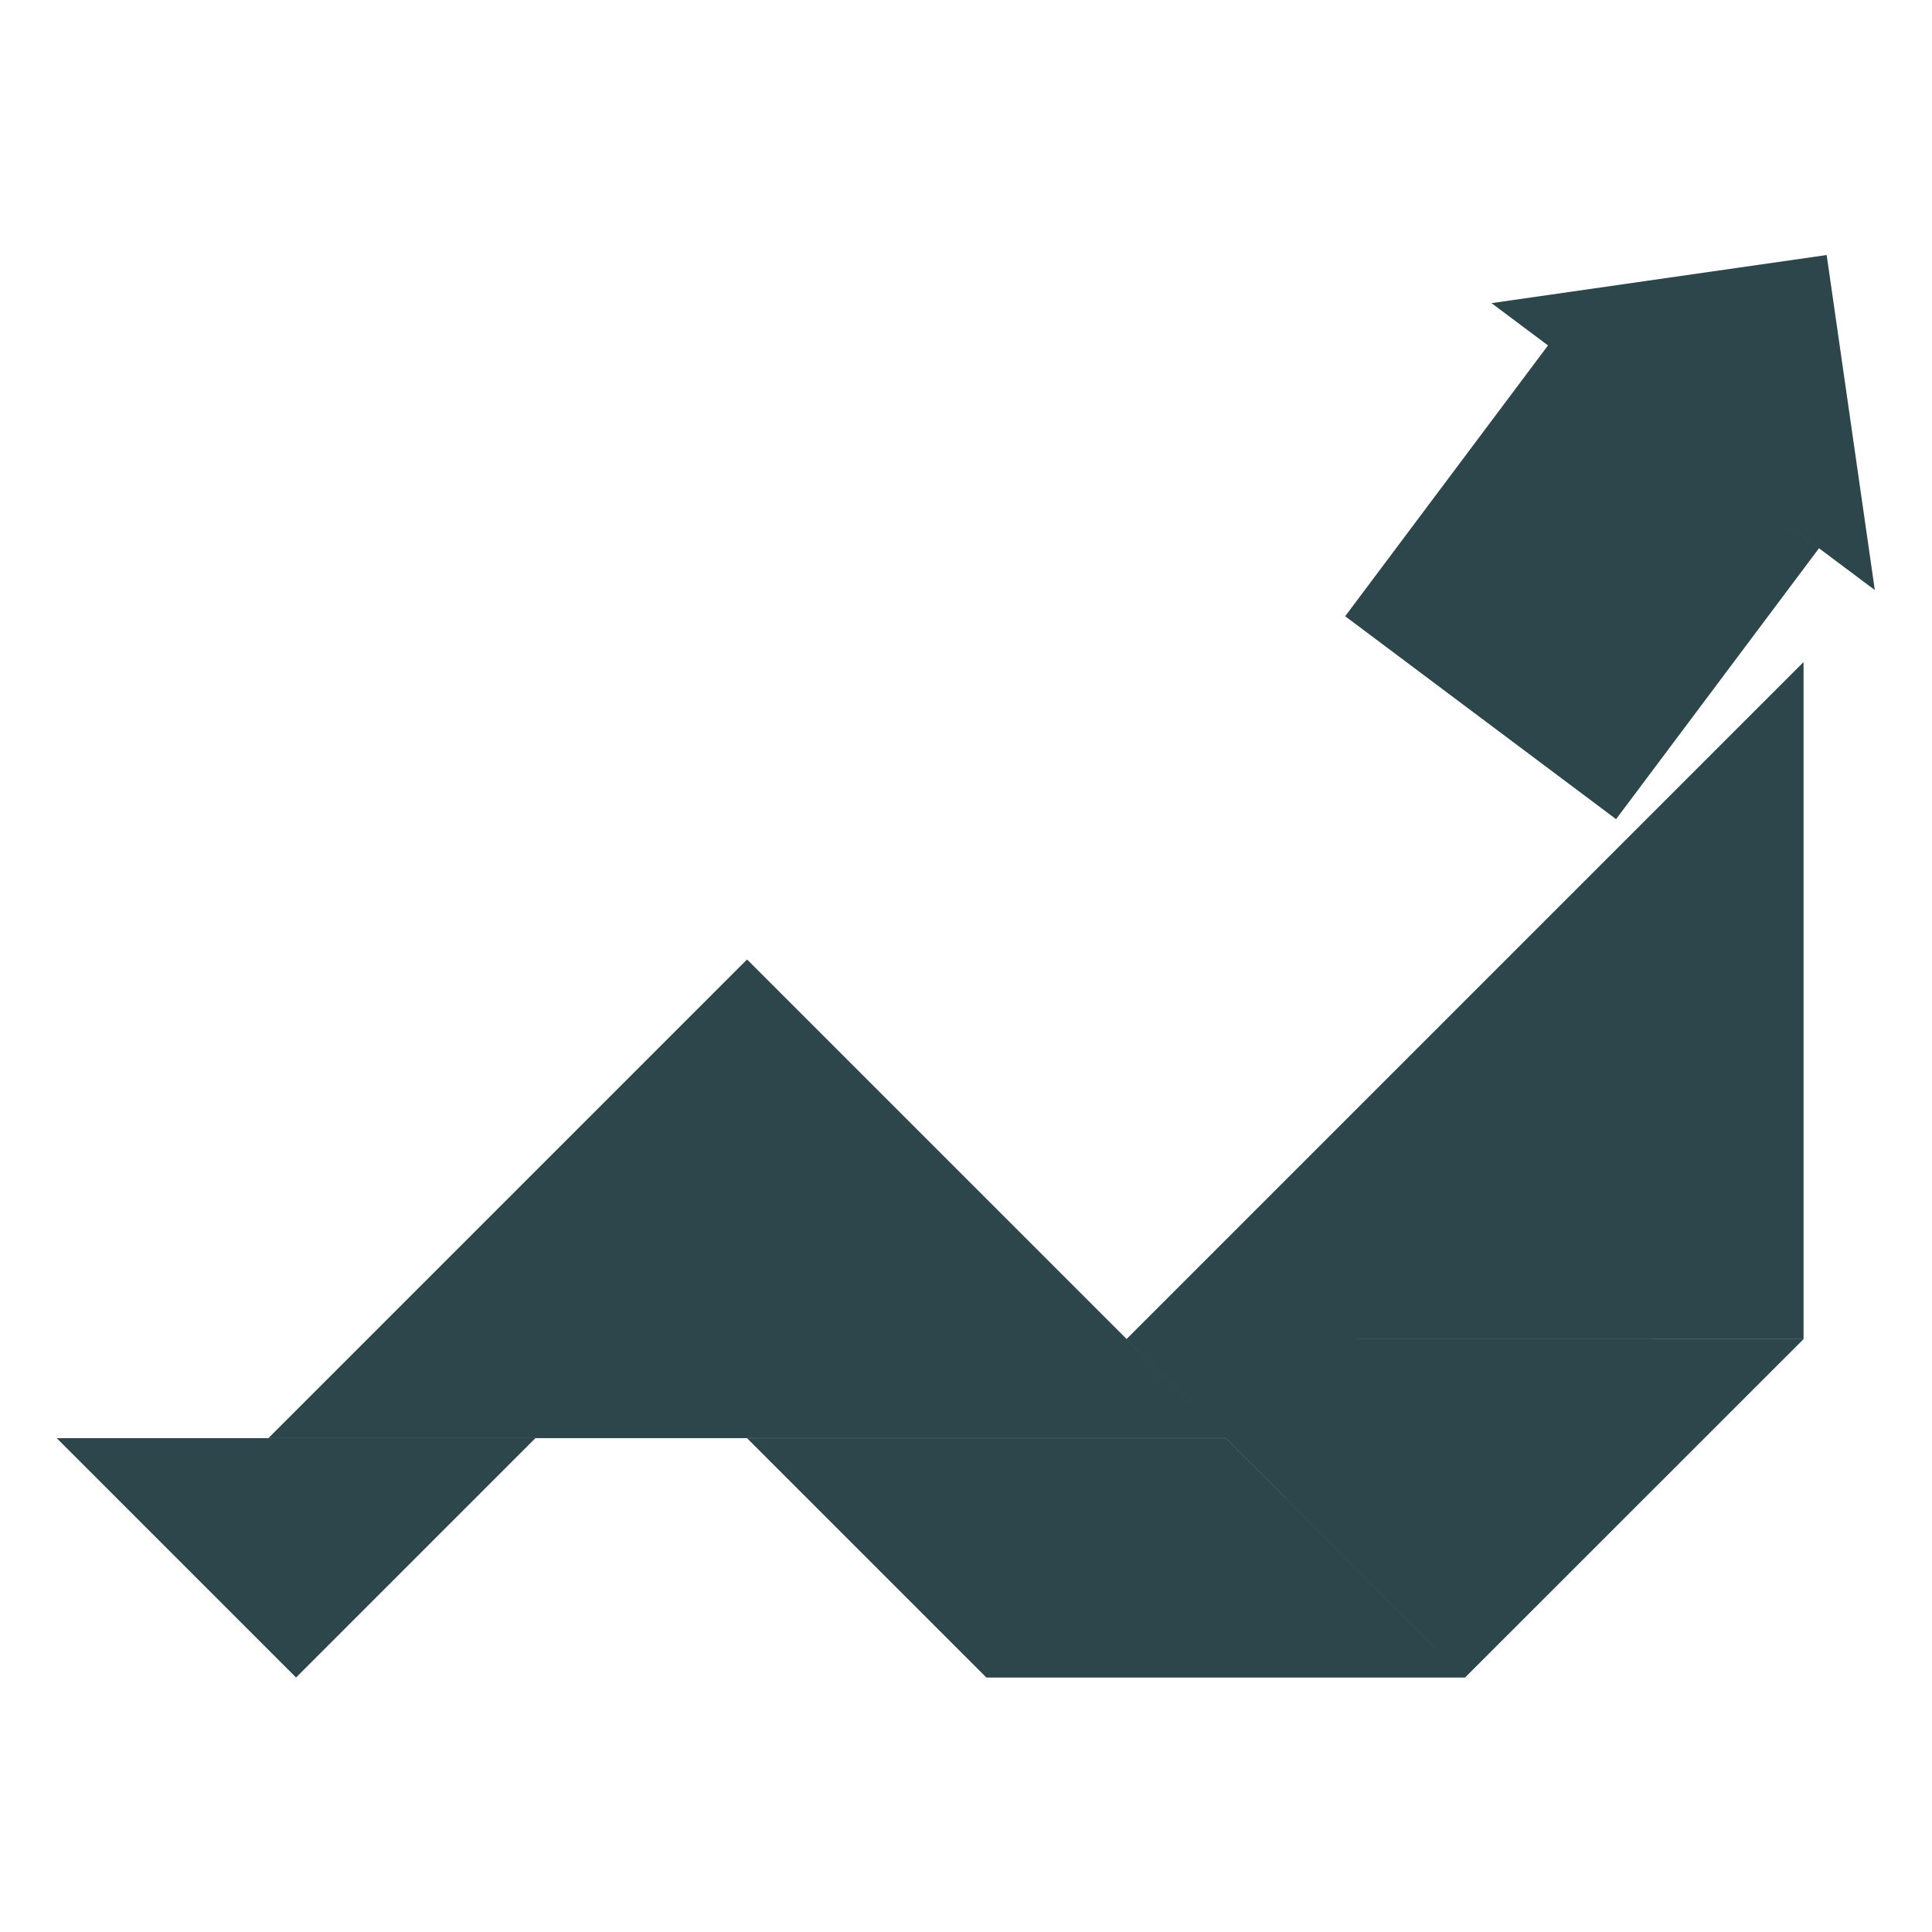
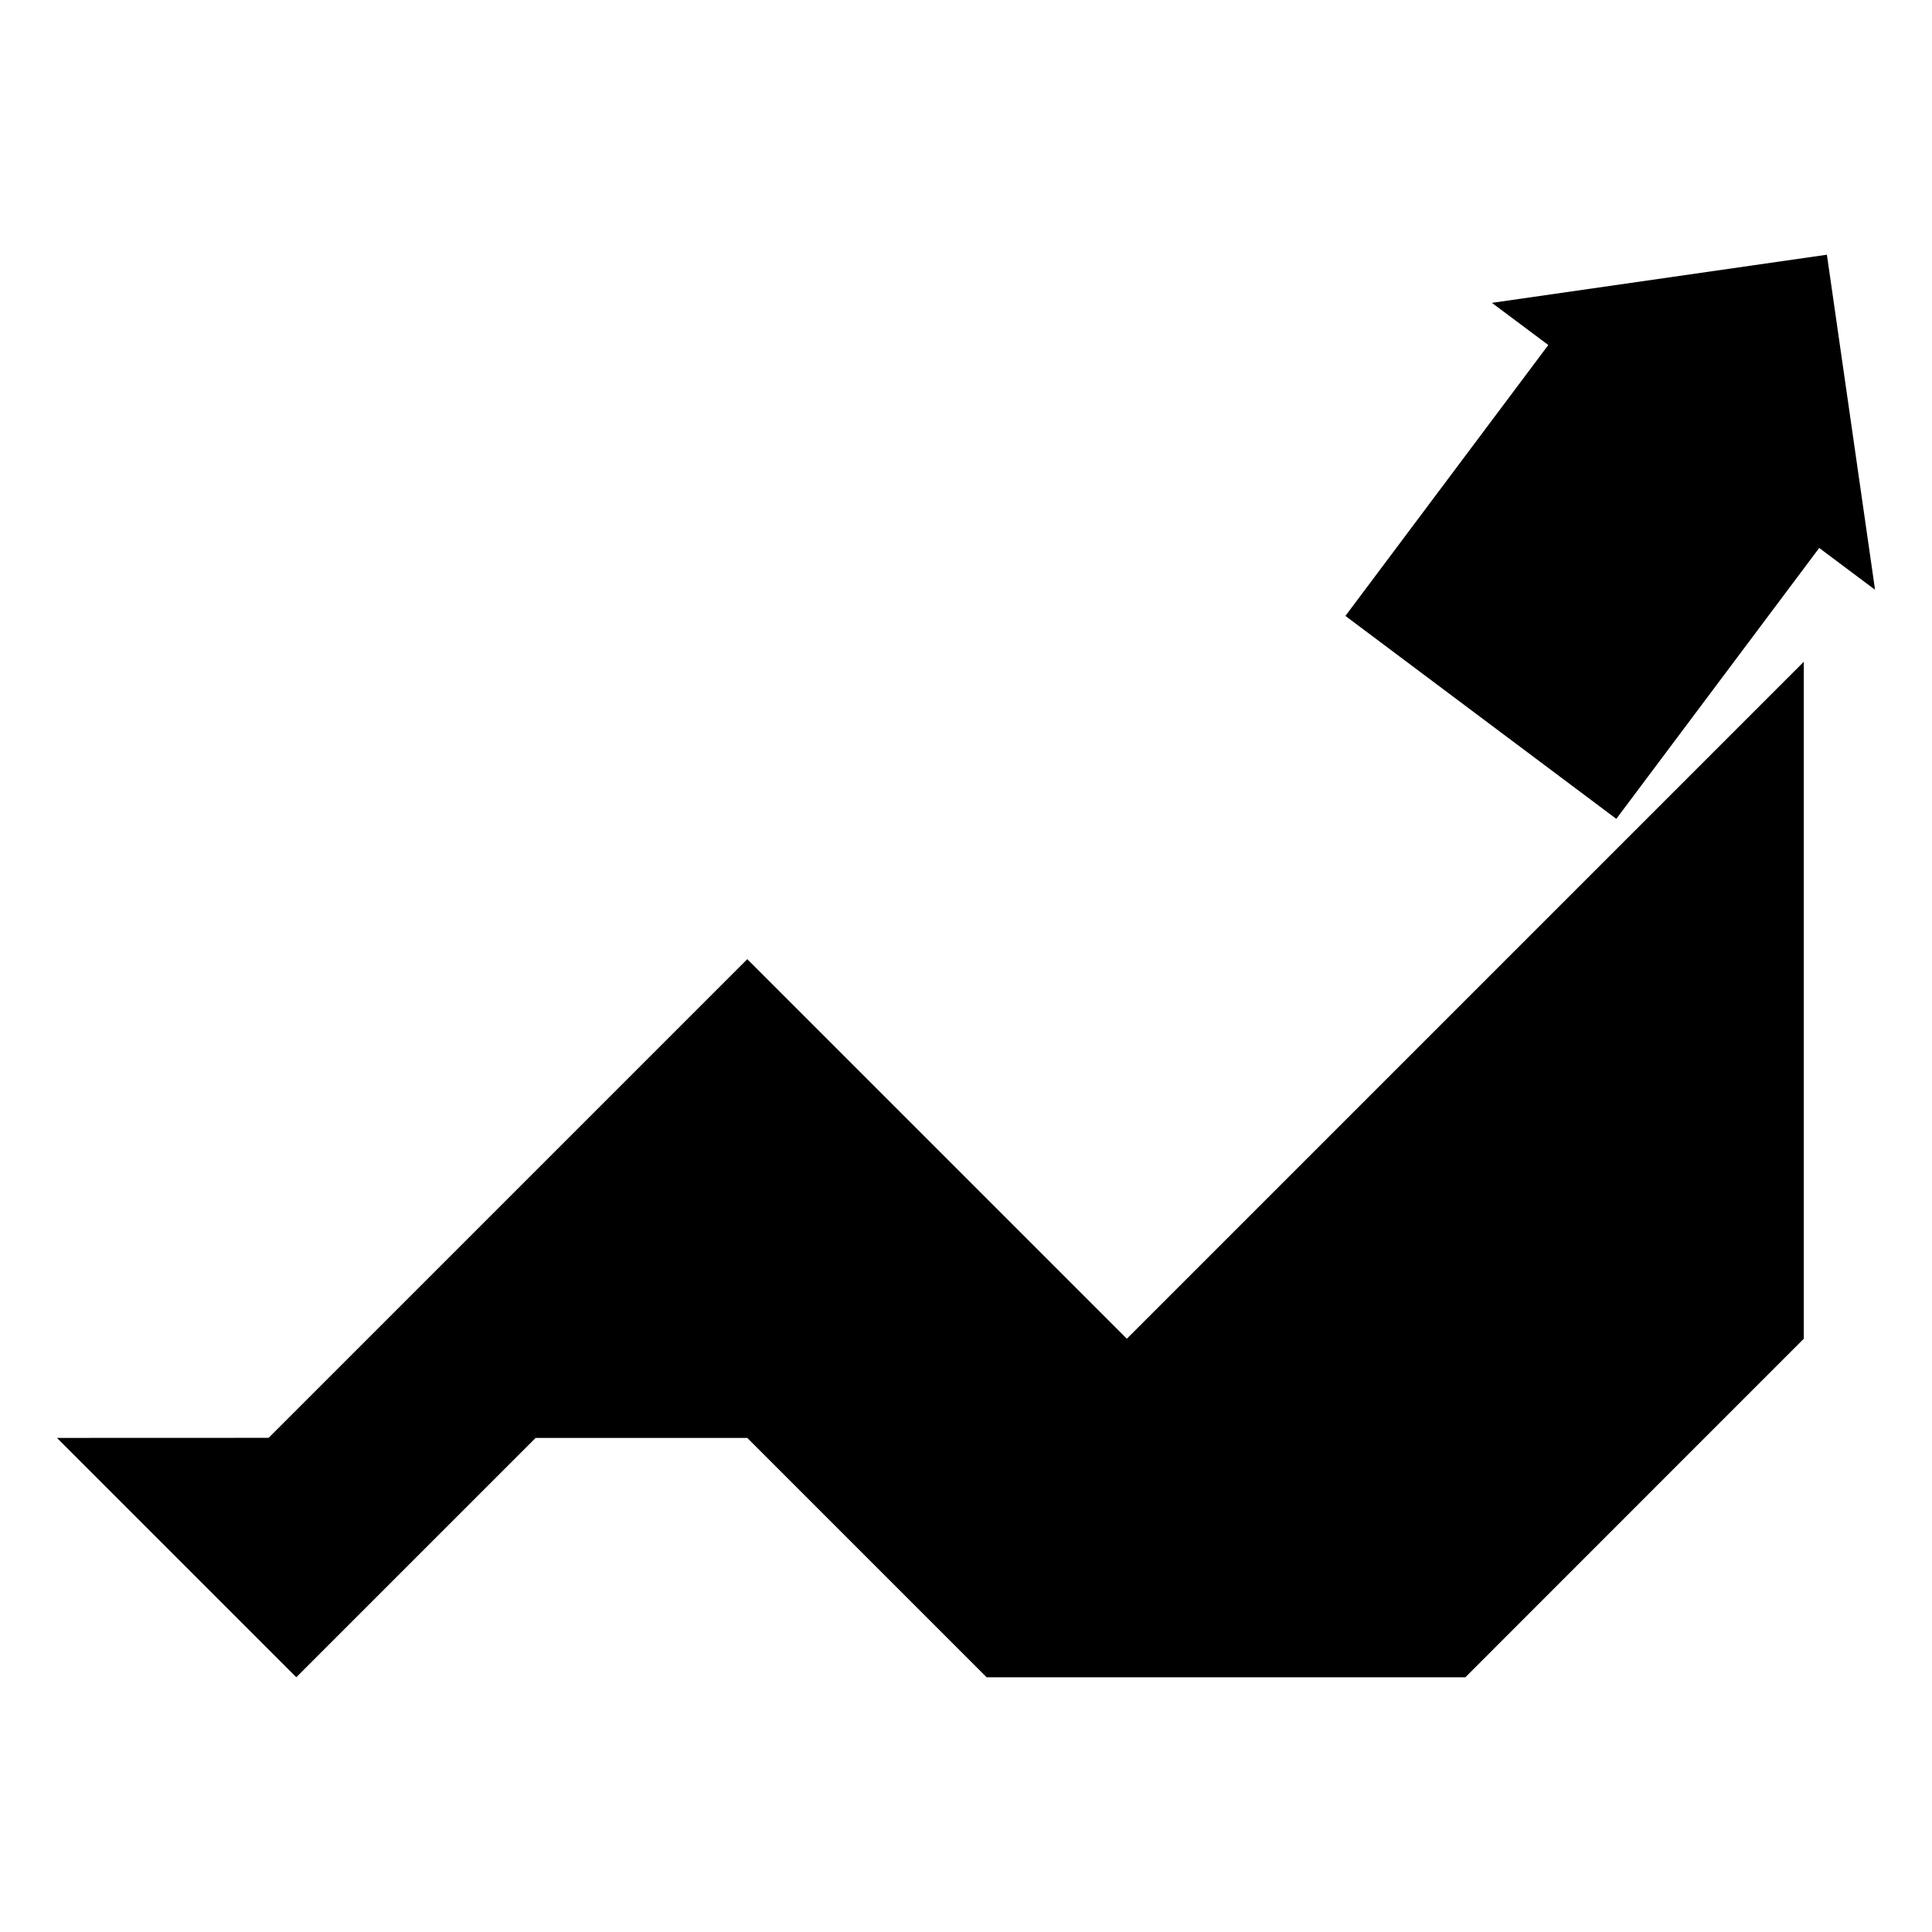
- <svg xmlns="http://www.w3.org/2000/svg" width="500" height="500" viewBox="0 0 500 500">
-   <defs>
-     <style>
-       .cls-1 {
-         fill: #2c464b;
-       }
-     </style>
-   </defs>
-   <g id="sitted_man_filled">
-     <path id="sitted_man" class="cls-1" d="M466.76,346.56l-87.61,87.58-87.58-87.61ZM485.2,152.7,472.74,66,386,78.45ZM255.28,434.15H379.16l-61.94-61.94H193.34ZM14.68,372.2l61.94,61.94,61.94-61.94ZM418.24,212l52.51-70.11L400.64,89.37l-52.51,70.11Zm48.52,134.54V171.34L291.57,346.53ZM317.22,372.19,193.34,248.31,69.46,372.19Z" />
-   </g>
+ <svg xmlns="http://www.w3.org/2000/svg" viewBox="0 0 500 500">
+   <path d="M69.52,372.11,193.4,248.23l98.23,98.23,175.19-175.2v175.2l-87.59,87.62H255.34L193.4,372.14H138.62L76.68,434.07,14.74,372.13ZM348.19,159.4l70.11,52.52,52.51-70.11,14.45,10.82L472.8,65.92,386.1,78.38l14.6,10.91Z" />
</svg>
